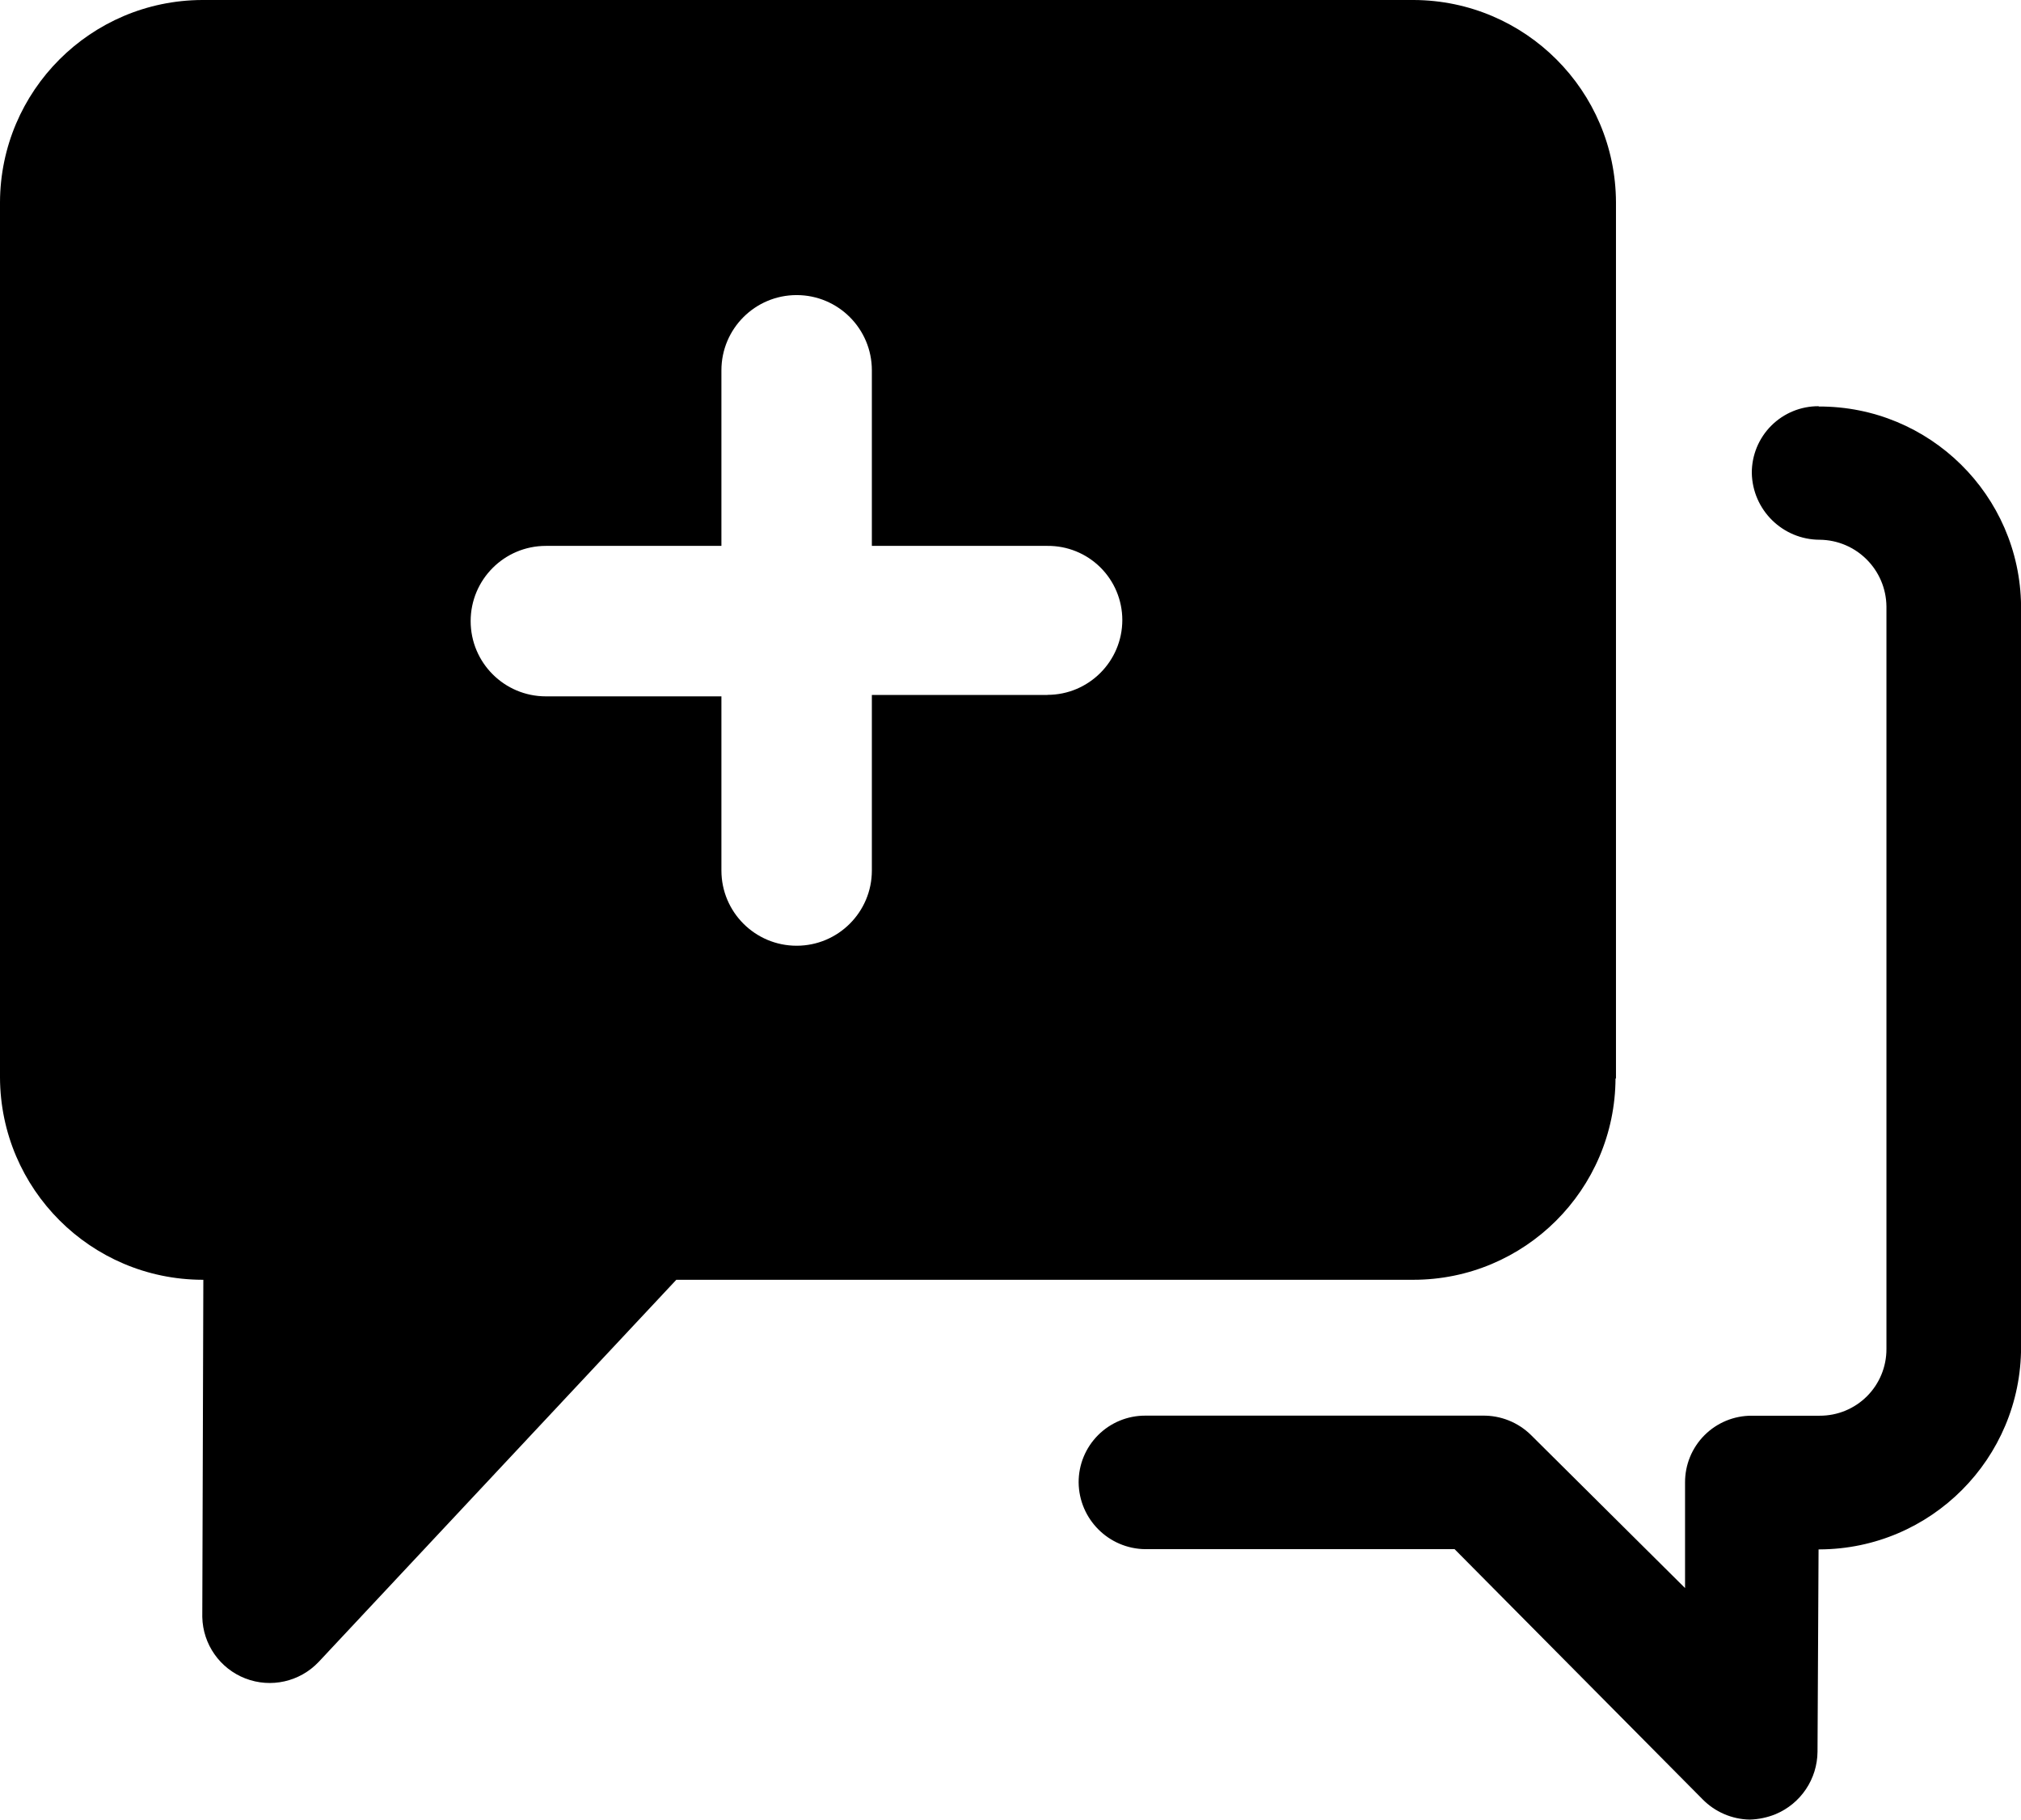
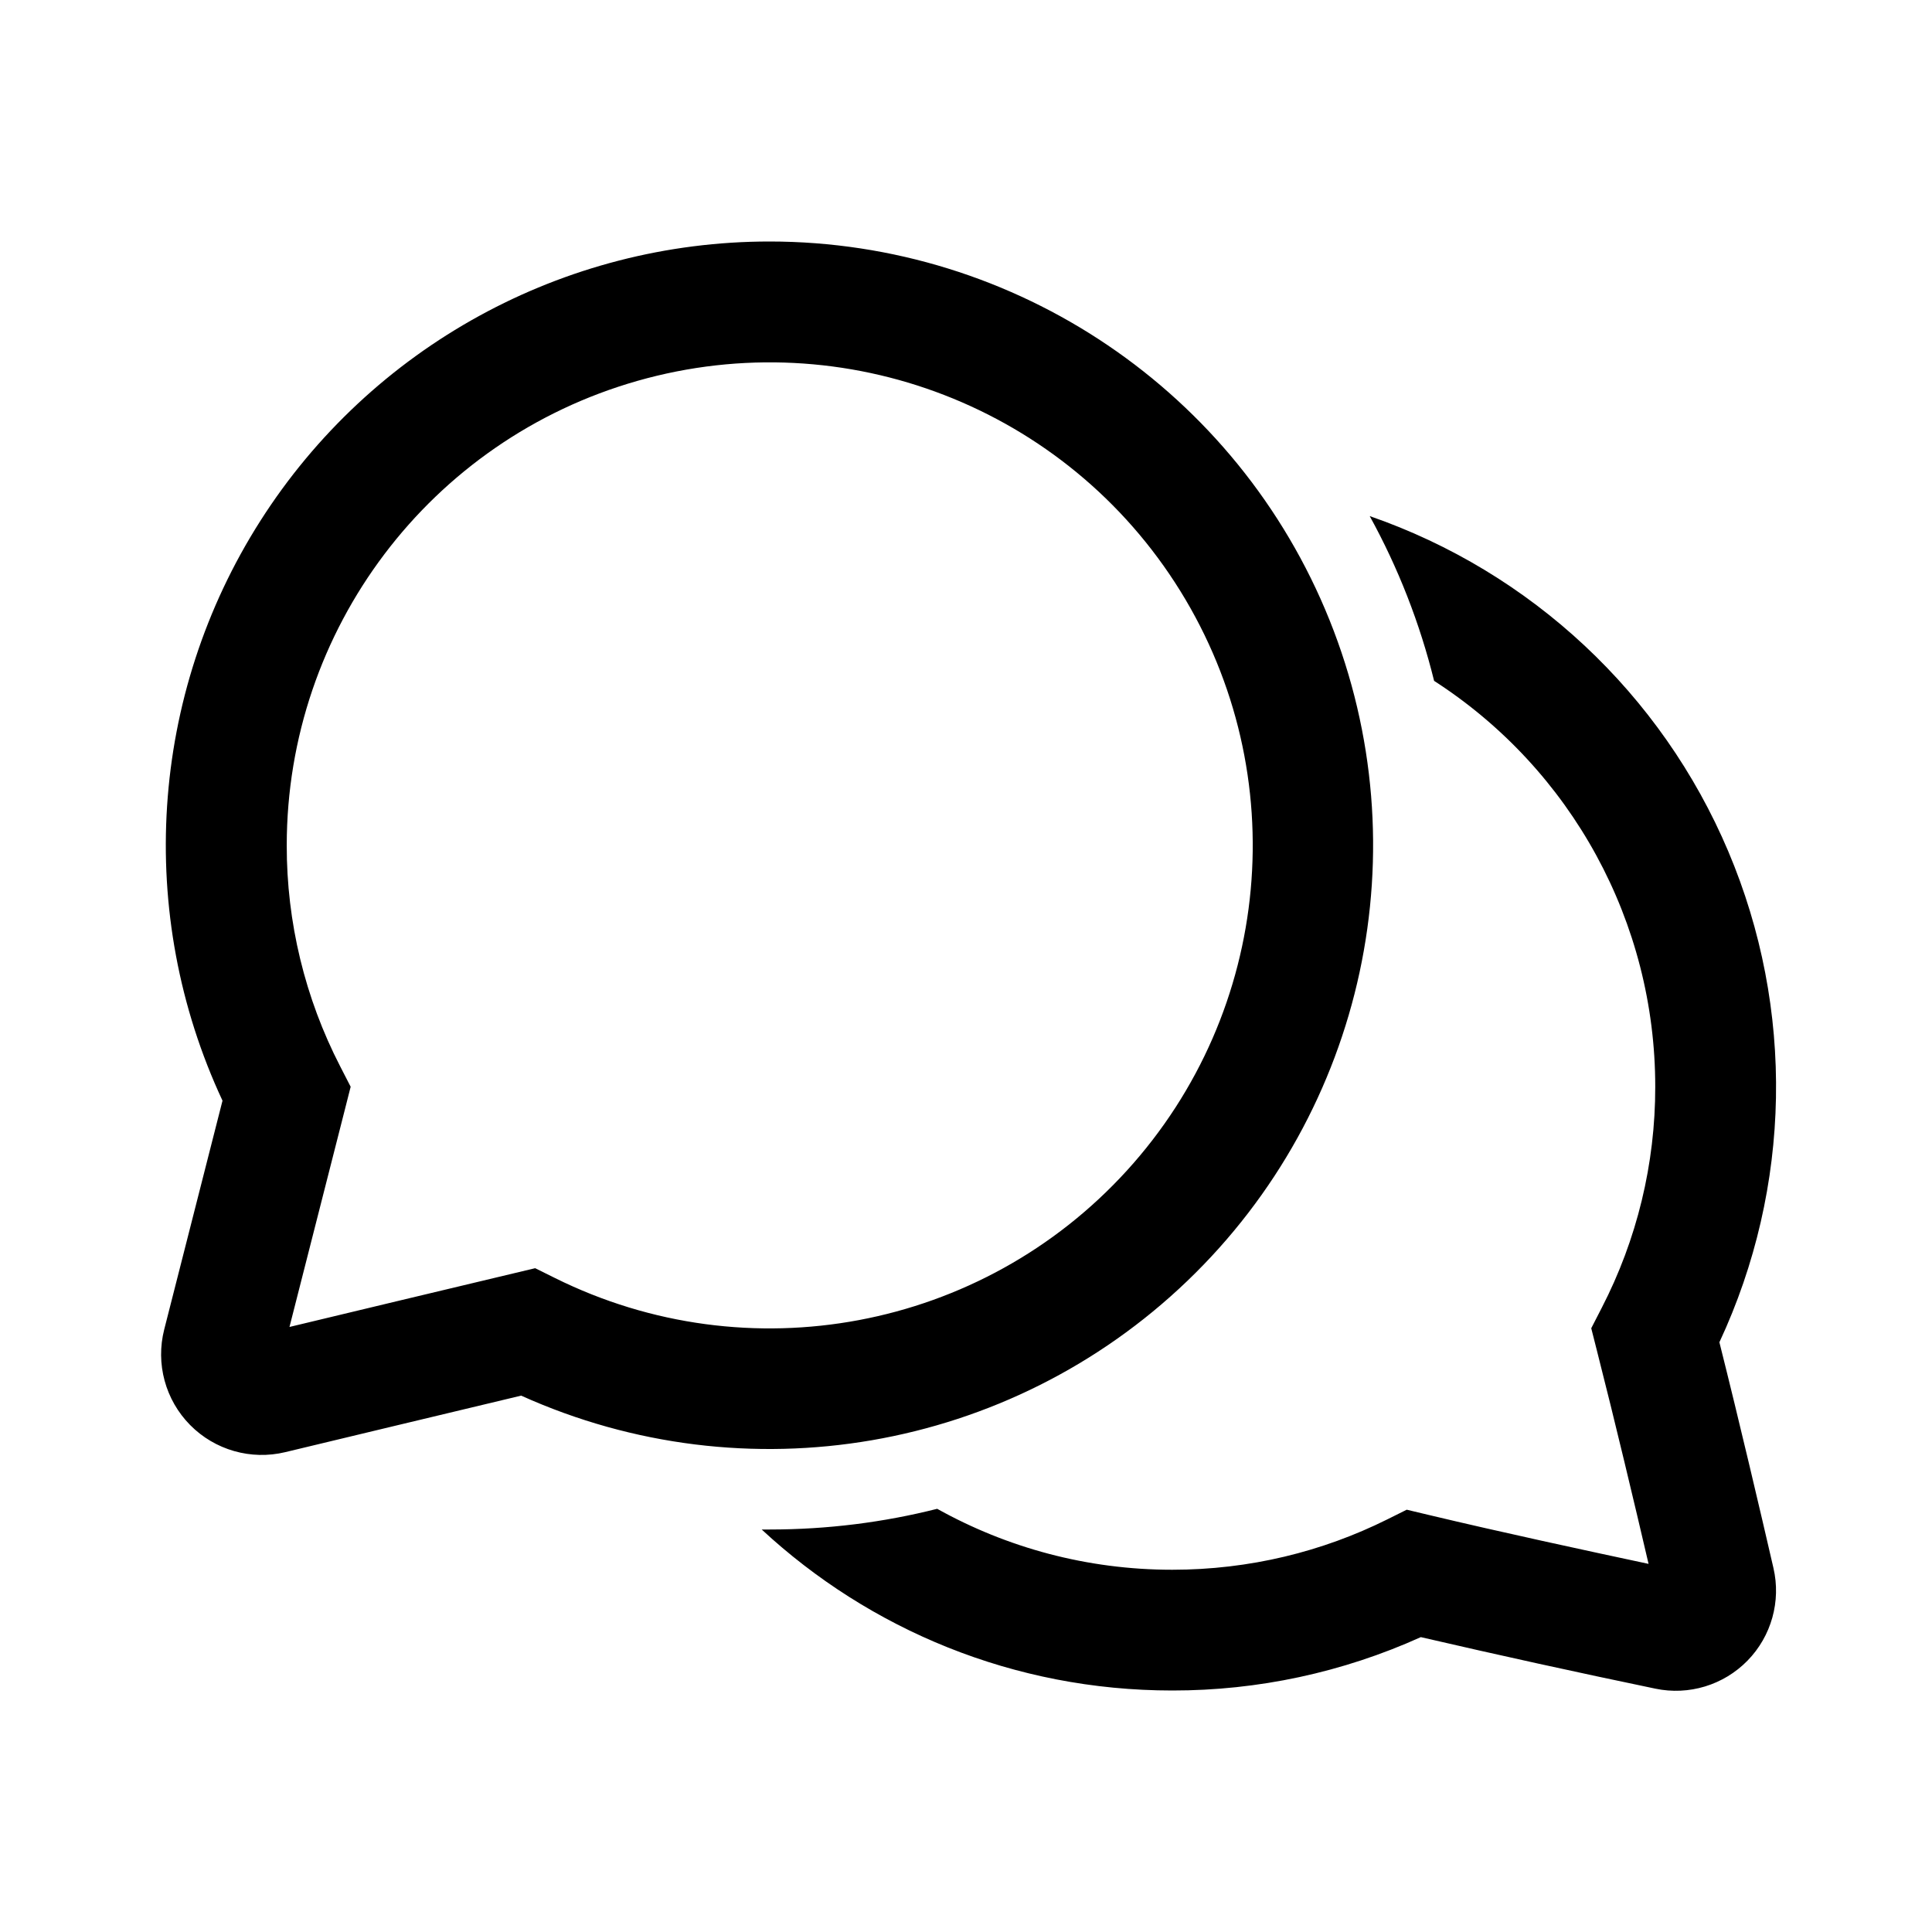
- <svg xmlns="http://www.w3.org/2000/svg" width="26.975" height="24.287" viewBox="0 0 26.975 24.287">
-   <defs>
-     <style>.a{}.b{clip-path:url(#a);}.c{}</style>
-     <clipPath id="a">
-       <rect class="a" width="26.975" height="24.287" />
-     </clipPath>
-   </defs>
-   <g class="b">
-     <path class="c" d="M381.641,140.012a.887.887,0,0,0-.891.891.908.908,0,0,0,.906.891.9.9,0,0,1,.891.891v9.908a.887.887,0,0,1-.891.891h-.906a.887.887,0,0,0-.891.891v1.409l-2.056-2.042a.9.9,0,0,0-.647-.259h-4.5a.887.887,0,0,0-.891.891.9.9,0,0,0,.891.891h4.127l3.308,3.336a.907.907,0,0,0,.63.273.991.991,0,0,0,.345-.072.911.911,0,0,0,.561-.834l.014-2.7h.014a2.7,2.7,0,0,0,2.689-2.7v-9.892a2.691,2.691,0,0,0-2.7-2.66" transform="translate(-357.368 -134.591)" />
-     <path class="c" d="M21.569,14.394V2.7a2.71,2.71,0,0,0-2.7-2.7H2.7A2.709,2.709,0,0,0,0,2.7V14.379a2.71,2.71,0,0,0,2.7,2.7h.014l-.014,4.5a.9.9,0,0,0,1.553.6l4.774-5.1h9.836a2.7,2.7,0,0,0,2.7-2.689M13.981,9.274H11.637v2.343a1,1,0,1,1-2.008,0V9.293H7.286a1,1,0,1,1,0-2.008H9.629V4.942a1,1,0,0,1,2.008,0V7.285H13.98a.99.99,0,0,1,1,.988,1,1,0,0,1-1,1" transform="translate(0 0)" />
+ <svg xmlns="http://www.w3.org/2000/svg" viewBox="0 0 24 24">
+   <g fill="none">
+     <path d="M9.562 3a7.5 7.5 0 0 0-6.798 10.673l-.724 2.842a1.25 1.25 0 0 0 1.504 1.524c.75-.18 1.903-.457 2.93-.702A7.5 7.5 0 1 0 9.561 3zm-6 7.5a6 6 0 1 1 3.33 5.375l-.244-.121l-.264.063c-.923.22-1.99.475-2.788.667l.69-2.708l.07-.276l-.13-.253a5.971 5.971 0 0 1-.664-2.747zm11 10.5c-1.97 0-3.762-.759-5.1-2h.1c.718 0 1.415-.089 2.08-.257c.865.482 1.86.757 2.92.757c.96 0 1.866-.225 2.67-.625l.243-.121l.264.063c.922.22 1.966.445 2.74.61c-.175-.751-.414-1.756-.642-2.651l-.07-.276l.13-.253a5.971 5.971 0 0 0 .665-2.747a5.995 5.995 0 0 0-2.747-5.042a8.44 8.44 0 0 0-.8-2.047a7.503 7.503 0 0 1 4.344 10.263c.253 1.008.509 2.1.671 2.803a1.244 1.244 0 0 1-1.467 1.5a132.62 132.62 0 0 1-2.913-.64a7.476 7.476 0 0 1-3.088.663z" fill="currentColor" />
  </g>
</svg>
